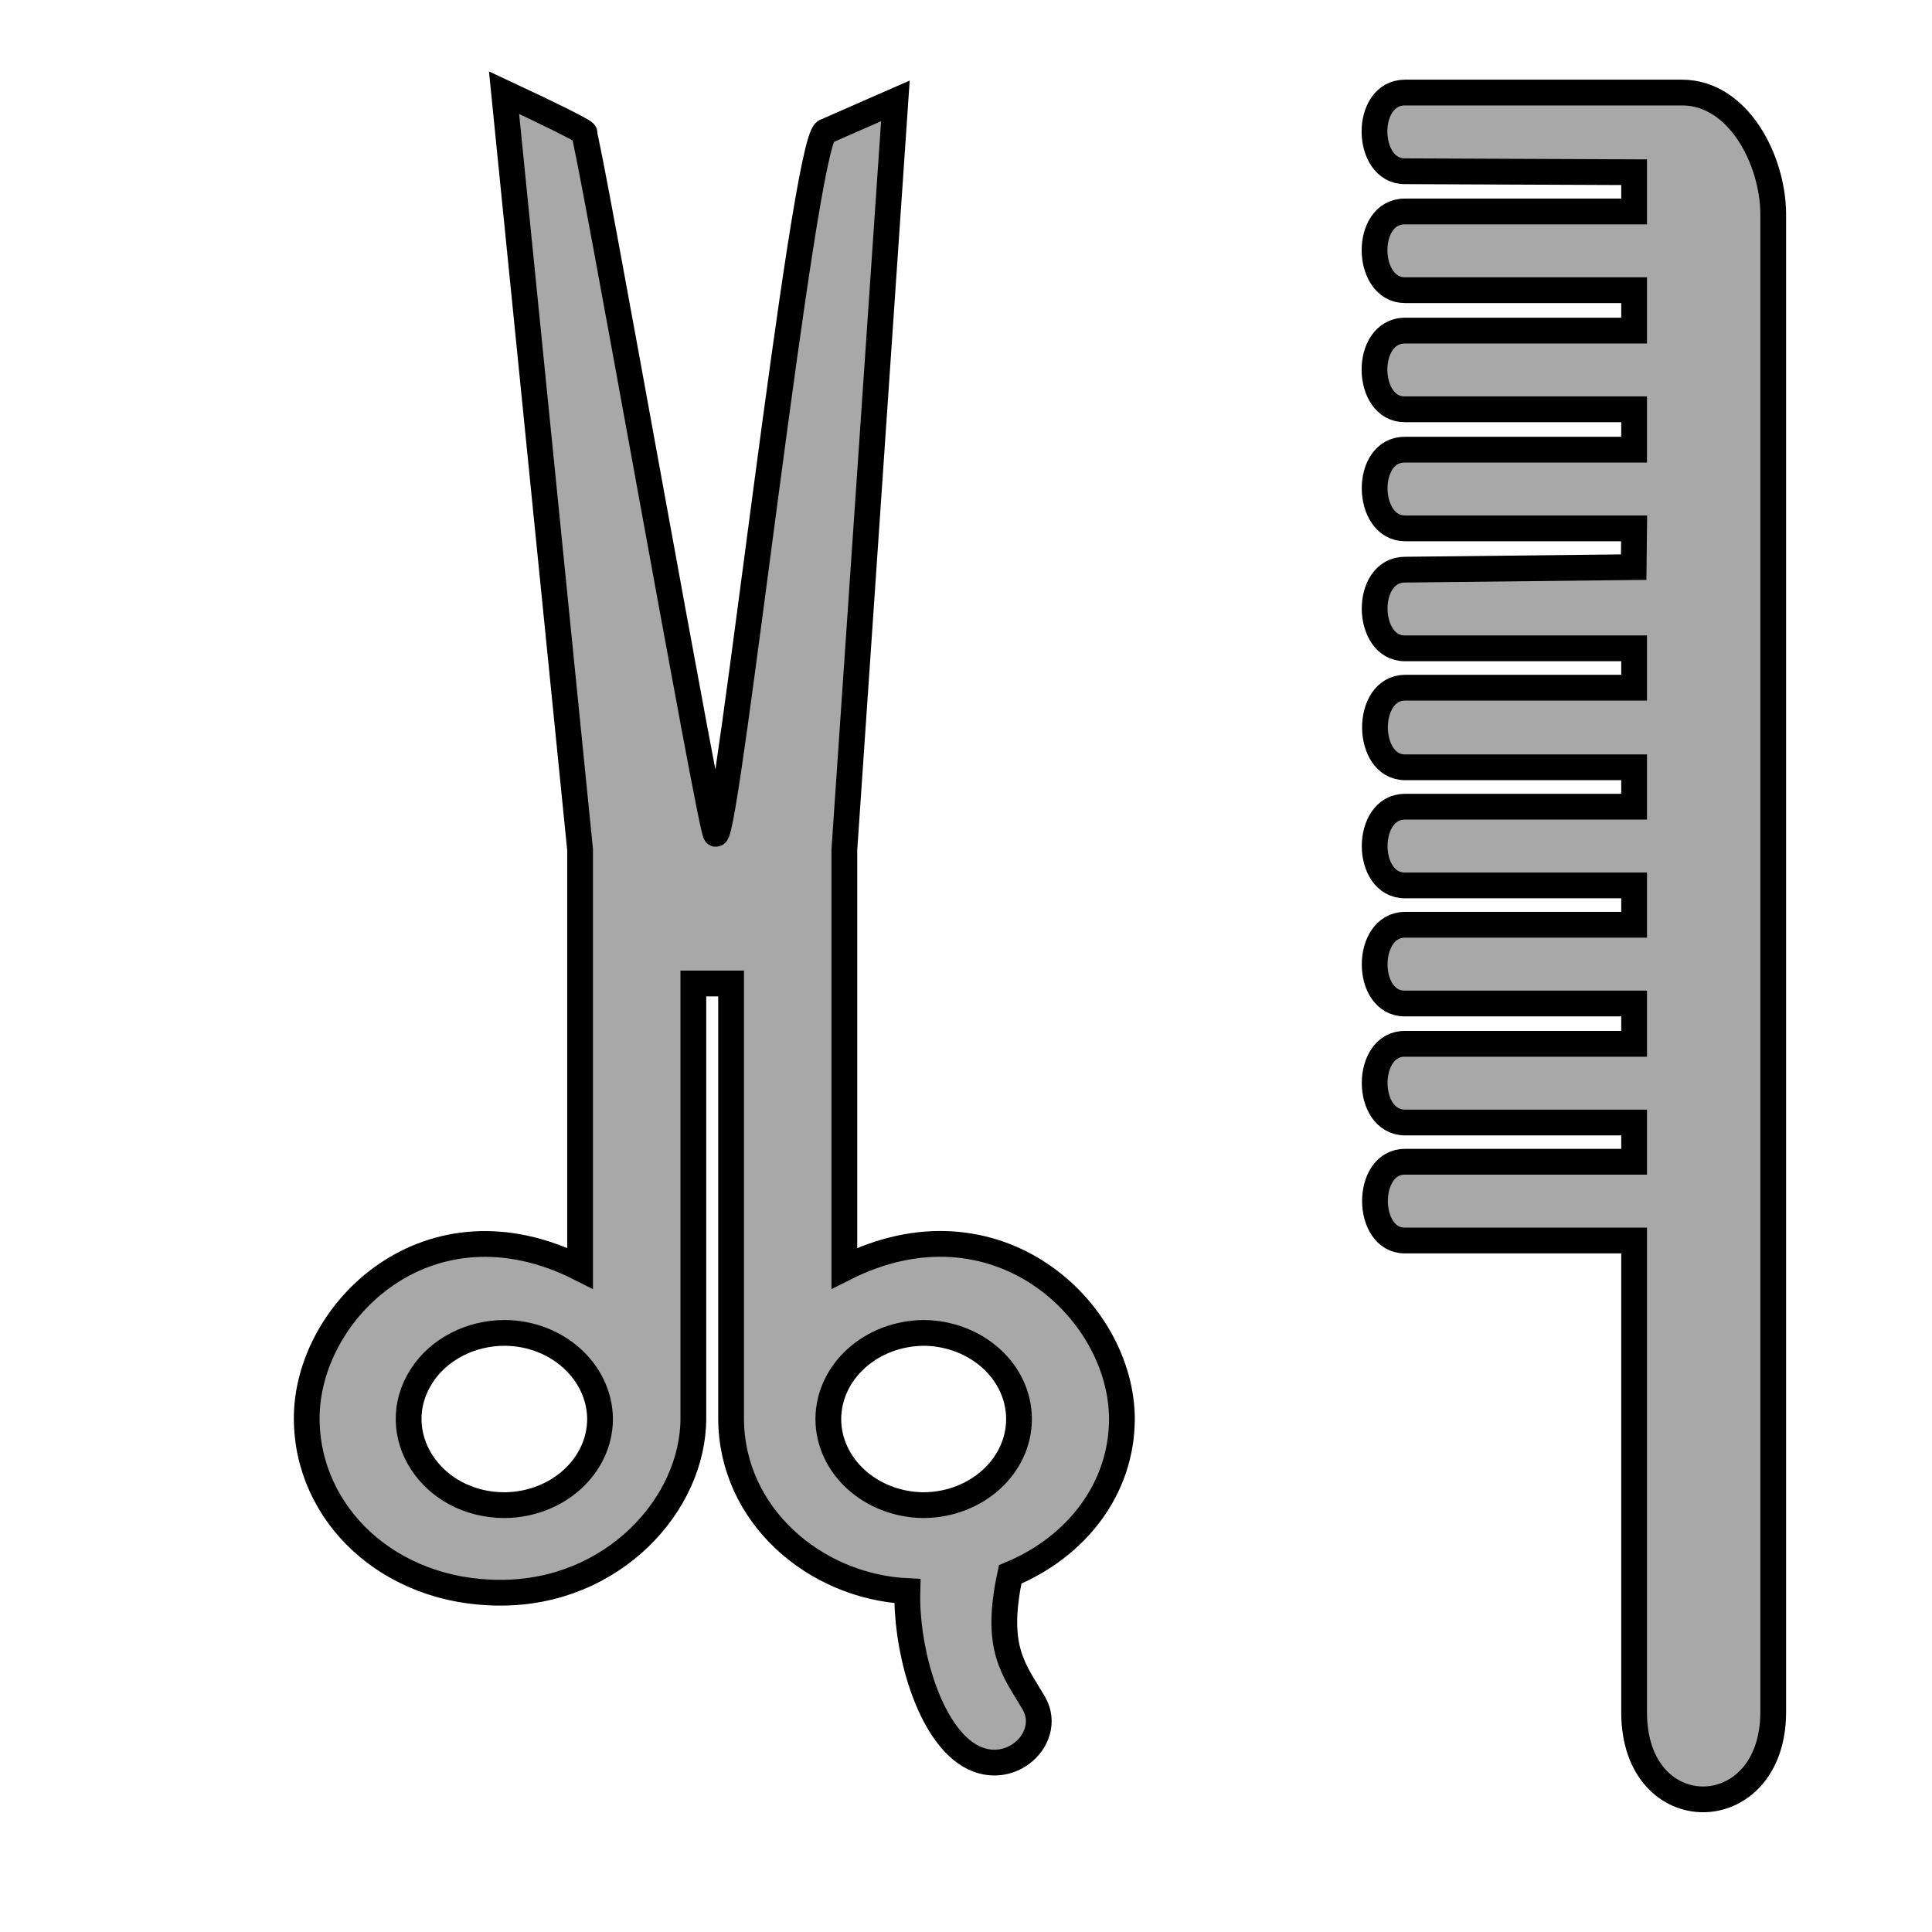
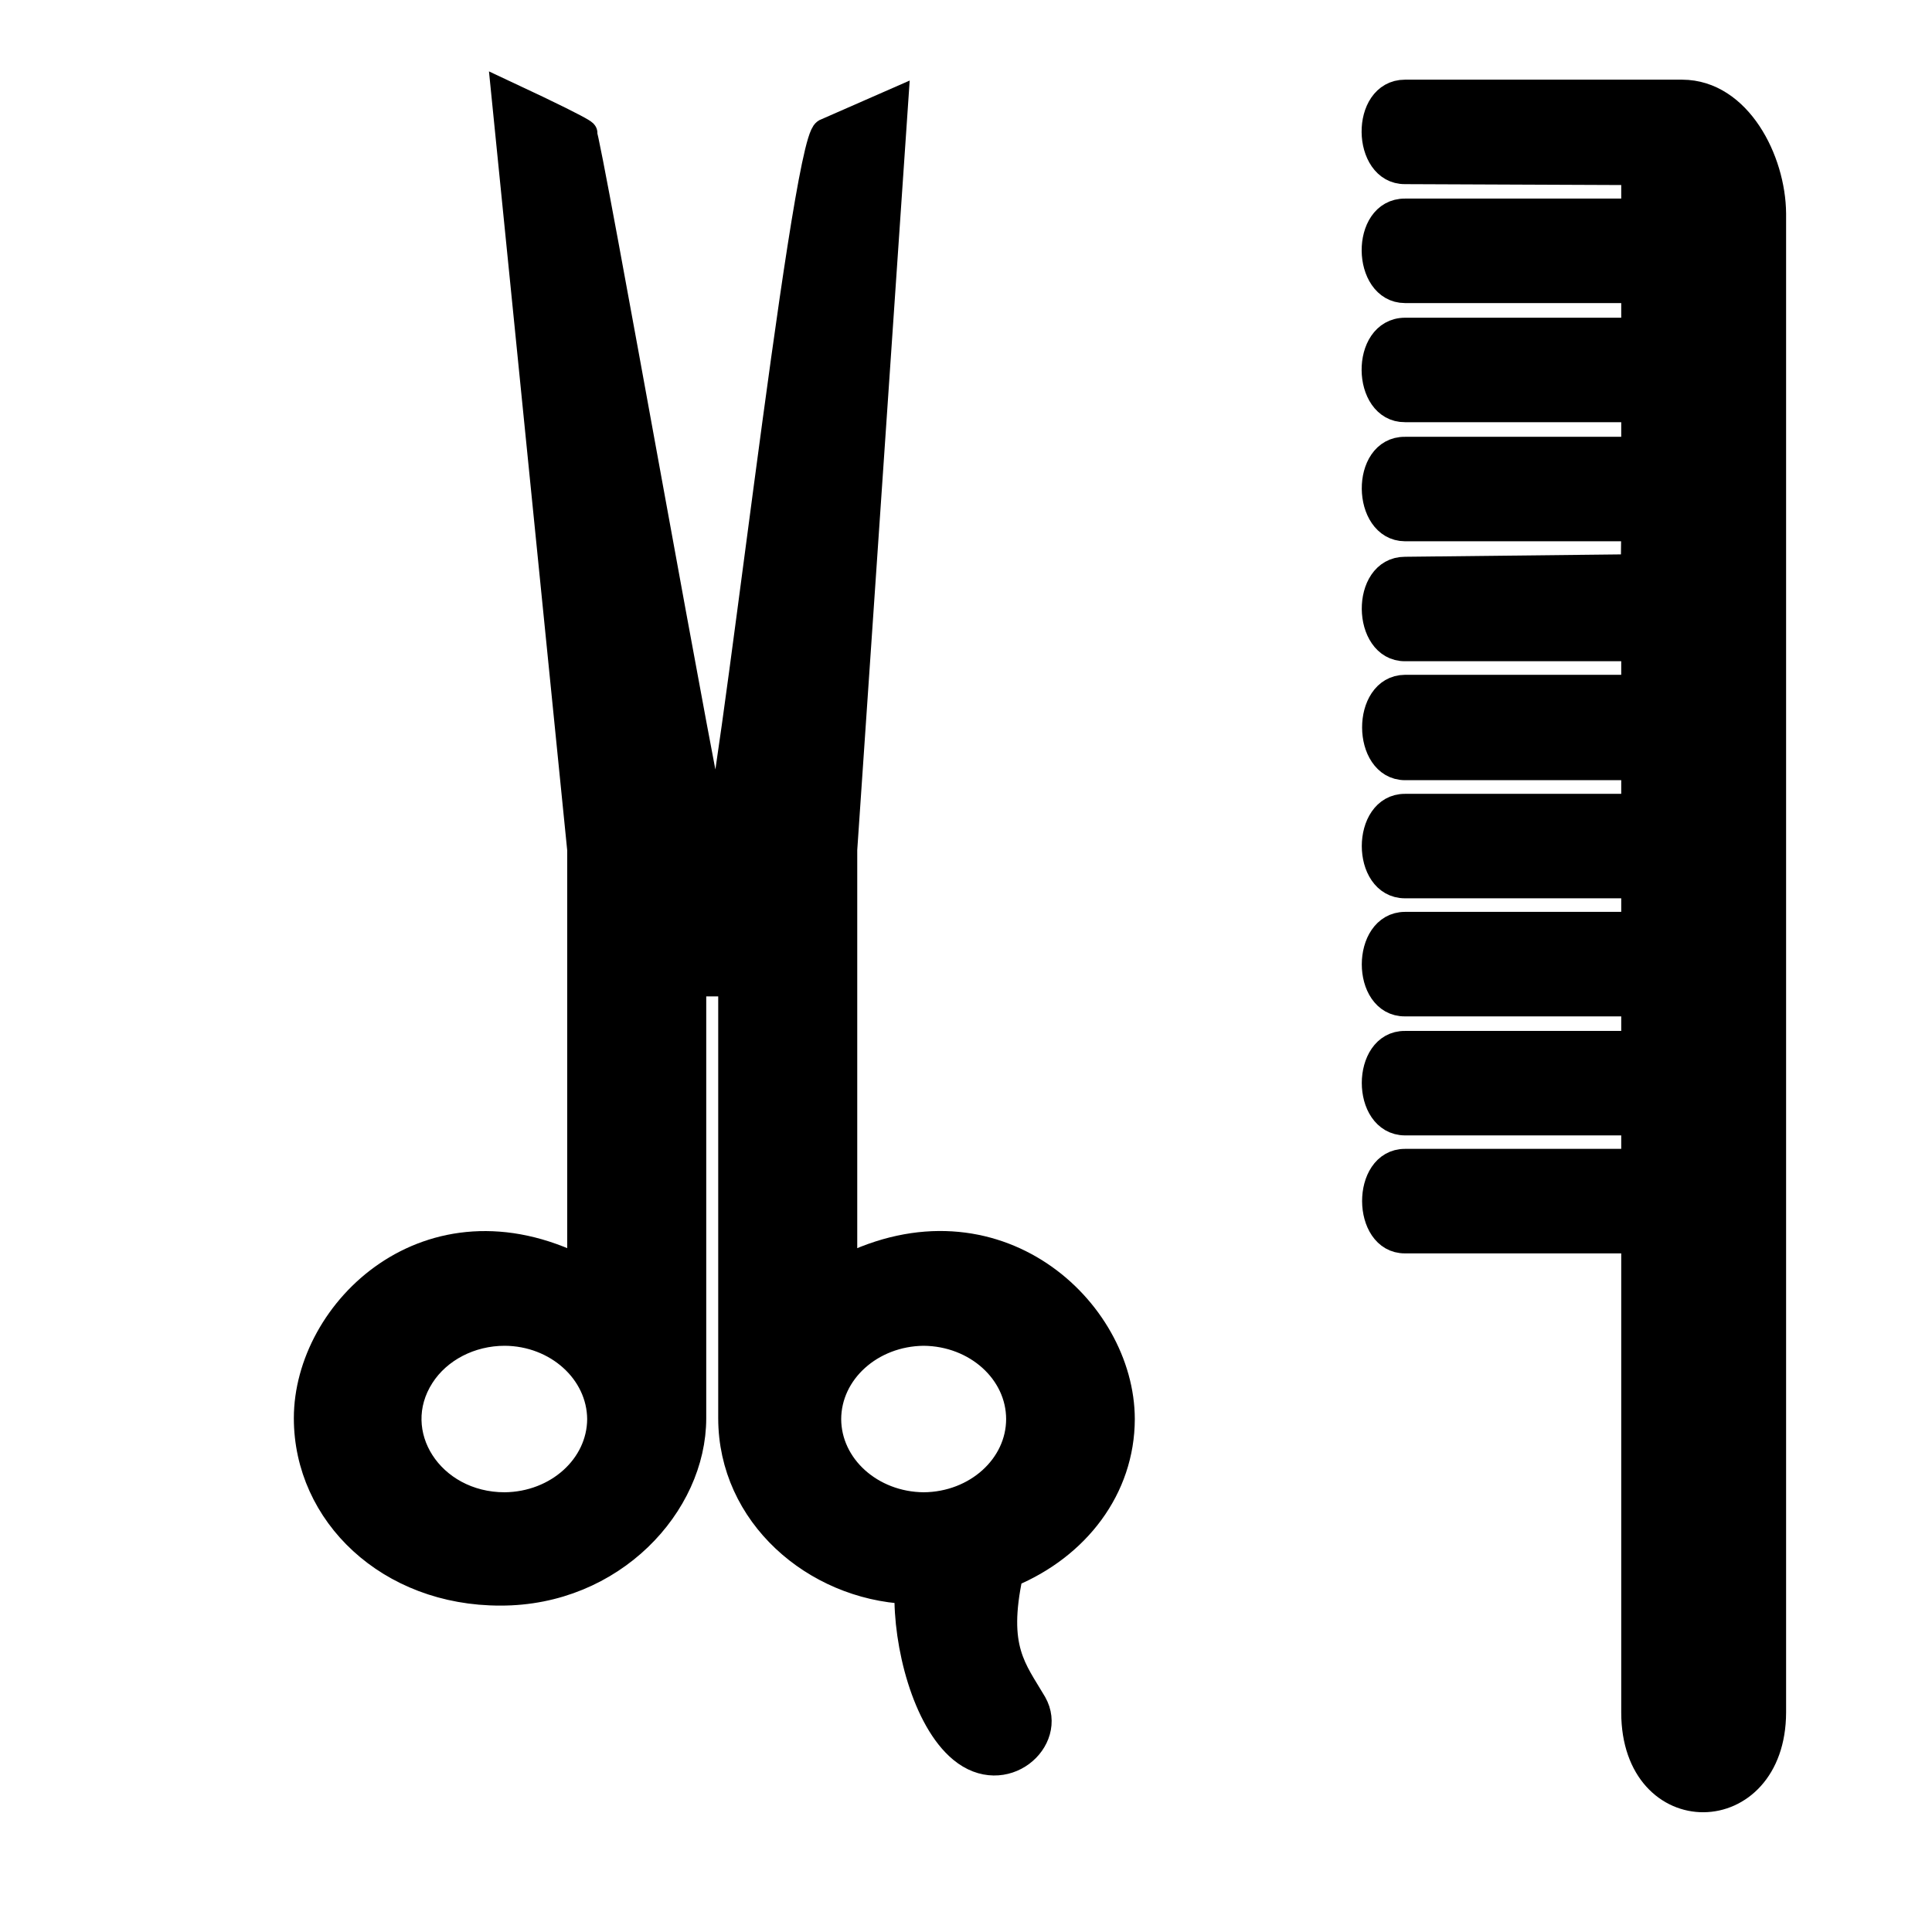
<svg xmlns="http://www.w3.org/2000/svg" viewBox="60 5 75 75">
-   <path d="M 123.436 17.834 L 114.541 17.834 C 112.933 17.841 112.993 20.906 114.541 20.889 L 123.436 20.889 L 123.436 22.457 L 114.541 22.457 C 112.942 22.438 113.001 25.503 114.541 25.512 L 123.436 25.512 L 123.419 27.016 L 114.541 27.114 C 112.942 27.114 113.001 30.177 114.541 30.169 L 123.436 30.169 L 123.436 31.696 L 114.541 31.696 C 112.976 31.711 113.001 34.777 114.541 34.787 L 123.436 34.787 L 123.436 36.317 L 114.541 36.317 C 112.976 36.311 112.969 39.372 114.541 39.372 L 123.436 39.372 L 123.436 40.899 L 114.541 40.899 C 112.976 40.905 112.969 43.97 114.541 43.956 L 123.436 43.956 L 123.436 45.521 L 114.541 45.521 C 112.976 45.502 112.969 48.565 114.541 48.576 L 123.436 48.576 L 123.436 50.099 L 114.541 50.099 C 112.976 50.097 113.001 53.166 114.541 53.156 L 123.436 53.156 L 123.436 71.482 C 123.442 76.015 128.82 75.933 128.836 71.482 L 128.836 13.289 C 128.82 11.218 127.492 8.602 125.306 8.593 L 114.541 8.593 C 112.933 8.594 112.993 11.66 114.541 11.648 L 123.436 11.685 L 123.436 13.209 L 114.541 13.209 C 112.936 13.199 112.996 16.264 114.541 16.265 L 123.436 16.265 L 123.436 17.834 Z" style="fill: rgb(168, 168, 168); stroke: rgb(0, 0, 0);" />
-   <path d="M 103.553 60.088 C 103.547 55.841 98.64 51.272 92.778 54.231 L 92.778 37.985 L 94.759 8.916 L 92.037 10.11 C 91.168 10.649 88.238 37.362 87.788 37.371 C 87.606 37.375 82.812 10.172 82.661 10.149 C 82.501 10.126 83.633 10.497 79.567 8.597 L 82.519 37.985 L 82.519 54.231 C 76.656 51.272 71.908 55.869 71.907 60.055 C 71.908 63.78 75.103 66.838 79.427 66.829 C 83.782 66.838 86.916 63.41 86.916 60.055 L 86.916 43.179 L 88.381 43.179 L 88.381 60.055 C 88.381 63.811 91.623 66.591 95.225 66.767 C 95.165 68.826 95.914 71.765 97.324 72.929 C 98.977 74.297 100.946 72.548 100.138 71.124 C 99.358 69.798 98.593 69.013 99.215 66.118 C 101.812 65.04 103.547 62.771 103.553 60.088 Z M 79.593 63.43 C 76.725 63.43 74.933 60.643 76.367 58.414 C 77.032 57.38 78.263 56.743 79.593 56.743 C 81.625 56.753 83.28 58.248 83.294 60.088 C 83.285 61.922 81.638 63.41 79.593 63.43 Z M 92.155 60.088 C 92.162 58.252 93.811 56.762 95.857 56.743 C 97.905 56.76 99.555 58.251 99.558 60.088 C 99.555 61.923 97.904 63.415 95.857 63.43 C 93.811 63.413 92.161 61.923 92.155 60.088 Z" style="fill: rgb(168, 168, 168); stroke: rgb(0, 0, 0);" />
+   <path d="M 123.436 17.834 L 114.541 17.834 C 112.933 17.841 112.993 20.906 114.541 20.889 L 123.436 20.889 L 123.436 22.457 L 114.541 22.457 C 112.942 22.438 113.001 25.503 114.541 25.512 L 123.436 25.512 L 123.419 27.016 L 114.541 27.114 C 112.942 27.114 113.001 30.177 114.541 30.169 L 123.436 30.169 L 123.436 31.696 L 114.541 31.696 C 112.976 31.711 113.001 34.777 114.541 34.787 L 123.436 34.787 L 123.436 36.317 L 114.541 36.317 C 112.976 36.311 112.969 39.372 114.541 39.372 L 123.436 39.372 L 123.436 40.899 L 114.541 40.899 C 112.976 40.905 112.969 43.97 114.541 43.956 L 123.436 43.956 L 123.436 45.521 L 114.541 45.521 C 112.976 45.502 112.969 48.565 114.541 48.576 L 123.436 48.576 L 123.436 50.099 L 114.541 50.099 C 112.976 50.097 113.001 53.166 114.541 53.156 L 123.436 53.156 L 123.436 71.482 C 123.442 76.015 128.82 75.933 128.836 71.482 L 128.836 13.289 C 128.82 11.218 127.492 8.602 125.306 8.593 L 114.541 8.593 C 112.933 8.594 112.993 11.66 114.541 11.648 L 123.436 11.685 L 123.436 13.209 L 114.541 13.209 C 112.936 13.199 112.996 16.264 114.541 16.265 L 123.436 16.265 L 123.436 17.834 Z" style="fill: rgb(0,0,0); stroke: rgb(0, 0, 0);" />
+   <path d="M 103.553 60.088 C 103.547 55.841 98.64 51.272 92.778 54.231 L 92.778 37.985 L 94.759 8.916 L 92.037 10.11 C 91.168 10.649 88.238 37.362 87.788 37.371 C 87.606 37.375 82.812 10.172 82.661 10.149 C 82.501 10.126 83.633 10.497 79.567 8.597 L 82.519 37.985 L 82.519 54.231 C 76.656 51.272 71.908 55.869 71.907 60.055 C 71.908 63.78 75.103 66.838 79.427 66.829 C 83.782 66.838 86.916 63.41 86.916 60.055 L 86.916 43.179 L 88.381 43.179 L 88.381 60.055 C 88.381 63.811 91.623 66.591 95.225 66.767 C 95.165 68.826 95.914 71.765 97.324 72.929 C 98.977 74.297 100.946 72.548 100.138 71.124 C 99.358 69.798 98.593 69.013 99.215 66.118 C 101.812 65.04 103.547 62.771 103.553 60.088 Z M 79.593 63.43 C 76.725 63.43 74.933 60.643 76.367 58.414 C 77.032 57.38 78.263 56.743 79.593 56.743 C 81.625 56.753 83.28 58.248 83.294 60.088 C 83.285 61.922 81.638 63.41 79.593 63.43 Z M 92.155 60.088 C 92.162 58.252 93.811 56.762 95.857 56.743 C 97.905 56.76 99.555 58.251 99.558 60.088 C 99.555 61.923 97.904 63.415 95.857 63.43 C 93.811 63.413 92.161 61.923 92.155 60.088 Z" style="fill: rgb(0,0,0); stroke: rgb(0, 0, 0);" />
</svg>
